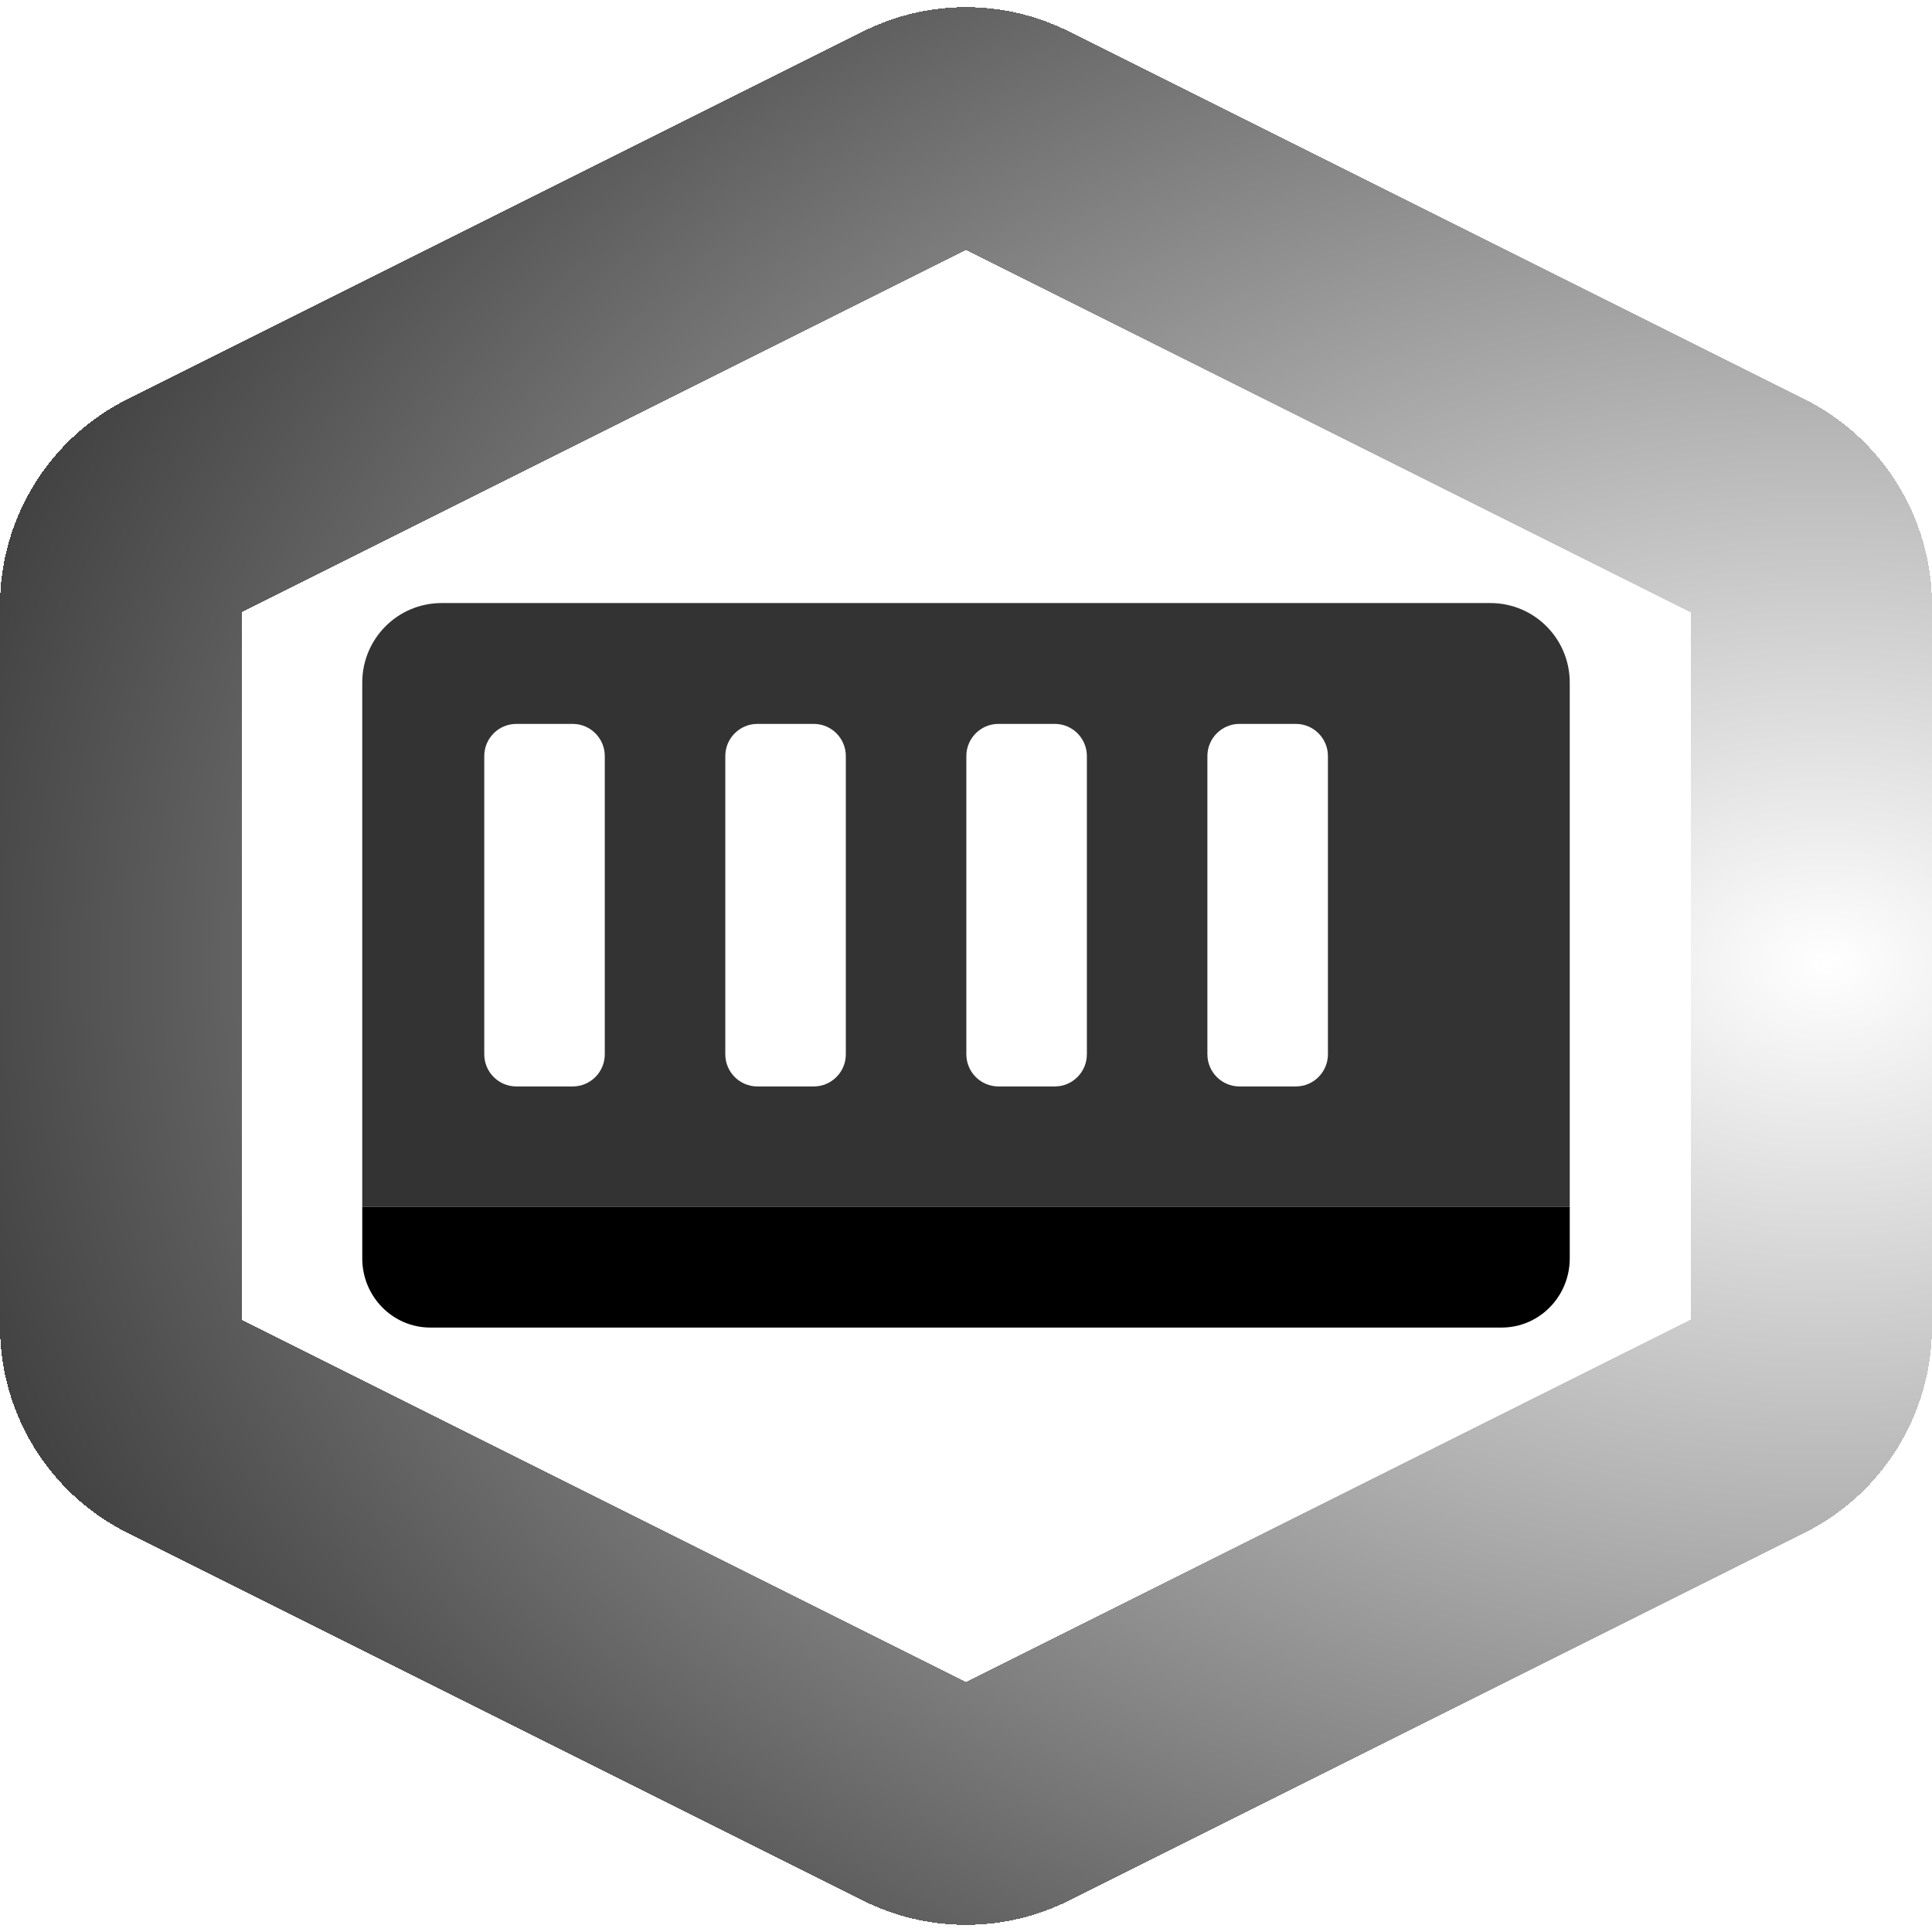
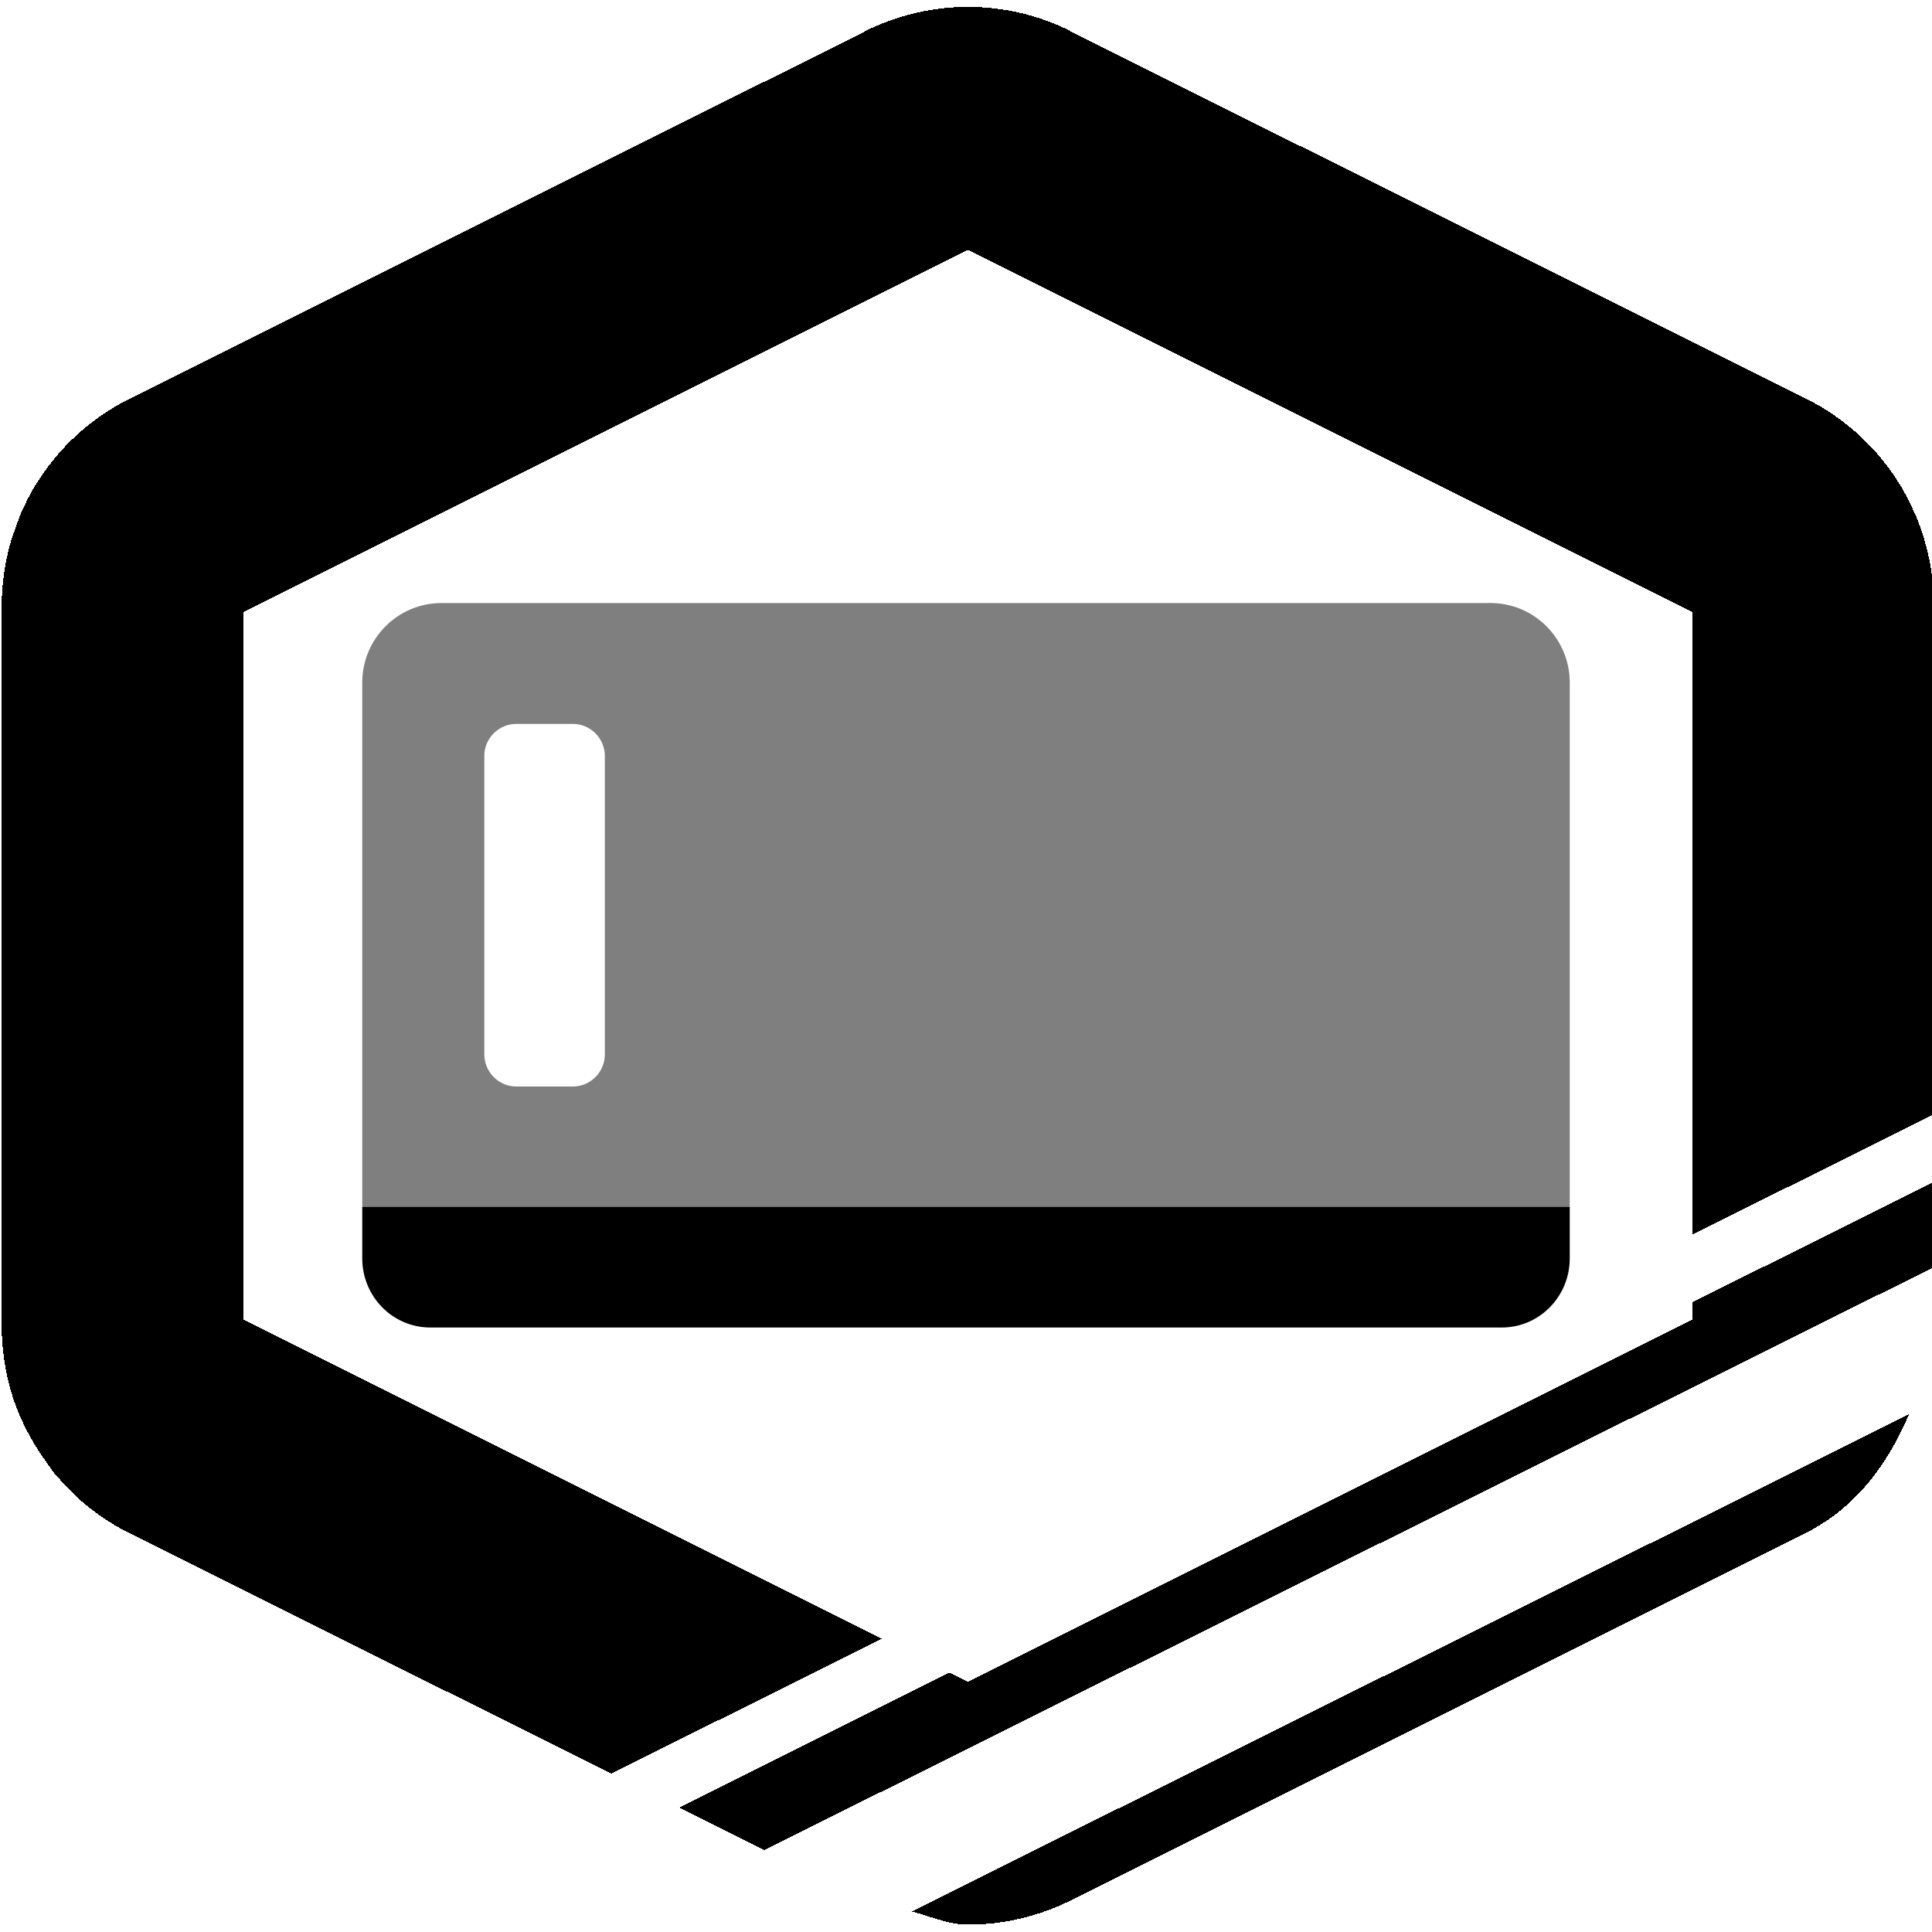
- <svg xmlns="http://www.w3.org/2000/svg" xmlns:xlink="http://www.w3.org/1999/xlink" width="16" height="16" viewBox="0 0 16 16" fill="none" version="1.1" id="svg188">
-   <defs id="defs192">
-     <linearGradient id="linearGradient6596">
-       <stop style="stop-color:#000000;stop-opacity:0;" offset="0" id="stop6592" />
-       <stop style="stop-color:#000000;stop-opacity:1;" offset="1" id="stop6594" />
-     </linearGradient>
-     <radialGradient xlink:href="#linearGradient6596" id="radialGradient6598" cx="617.523" cy="122.575" fx="617.523" fy="122.575" r="170" gradientTransform="matrix(2.671748,0,0,1.921437,-937.0303,-41.5606)" gradientUnits="userSpaceOnUse" />
-   </defs>
-   <g id="g69794" transform="matrix(0.04705882,0,0,0.04705882,-18.42057,-1.143513)" style="stroke-width:11.444">
-     <g id="g5225" transform="translate(0,-0.1217843)">
-       <g id="g2836" style="opacity:1">
-         <path id="path730" style="opacity:0.8;fill:#000000;stroke-width:11.444;fill-opacity:1" d="m 469.148,130.55 c -7.717,0 -13.961,6.26 -13.961,13.998 v 92.252 h 212.5 v -92.252 c 0,-7.738 -6.243,-13.998 -13.961,-13.998 z m 13.145,21.267 h 9.942 c 3.101,0 5.634,2.54 5.634,5.649 v 52.502 c 0,3.109 -2.533,5.649 -5.634,5.649 h -9.942 c -3.101,0 -5.634,-2.54 -5.634,-5.649 v -52.502 c -1e-5,-3.109 2.532,-5.649 5.634,-5.649 z m 42.42,0 h 9.942 c 3.101,0 5.634,2.54 5.634,5.649 v 52.502 c 0,3.109 -2.533,5.649 -5.634,5.649 h -9.942 c -3.101,0 -5.634,-2.54 -5.634,-5.649 v -52.502 c -10e-6,-3.109 2.532,-5.649 5.634,-5.649 z m 42.42,0 h 9.942 c 3.101,0 5.634,2.54 5.634,5.649 v 52.502 c 0,3.109 -2.533,5.649 -5.634,5.649 h -9.942 c -3.101,0 -5.634,-2.54 -5.634,-5.649 v -52.502 c -10e-6,-3.109 2.532,-5.649 5.634,-5.649 z m 42.42,0 h 9.942 c 3.101,0 5.634,2.54 5.634,5.649 v 52.502 c 0,3.109 -2.533,5.649 -5.634,5.649 h -9.942 c -3.101,0 -5.634,-2.54 -5.634,-5.649 v -52.502 c -10e-6,-3.109 2.532,-5.649 5.634,-5.649 z" />
-         <path d="m 455.187,236.8 h 212.5 v 9.065 c 0,6.73 -5.362,12.185 -11.976,12.185 H 467.163 c -6.614,0 -11.976,-5.455 -11.976,-12.185 z" fill="#472ea8" id="path728" style="fill:#000000;stroke-width:11.444" />
-       </g>
-       <path style="color:#000000;fill:url(#radialGradient6598);stroke-linecap:square;stroke-linejoin:round;-inkscape-stroke:none;shape-rendering:crispEdges;fill-opacity:1" d="m 561.438,25.678 c -6.219,0 -12.428,1.437 -18.107,4.275 a 21.252,21.252 0 0 0 -0.002,0.002 L 413.826,94.697 a 21.252,21.252 0 0 0 -0.002,0 C 400.121,101.549 391.438,115.586 391.438,130.916 v 126.979 c 0,15.33 8.627,29.376 22.387,36.256 a 21.252,21.252 0 0 0 0.002,0 l 129.502,64.742 a 21.252,21.252 0 0 0 0.002,0.002 c 11.395,5.695 24.82,5.695 36.215,0 a 21.252,21.252 0 0 0 0.002,-0.002 l 129.502,-64.742 a 21.252,21.252 0 0 0 0.002,-0.002 c 13.758,-6.88 22.387,-20.923 22.387,-36.254 V 130.916 c 0,-15.33 -8.685,-29.367 -22.387,-36.219 a 21.252,21.252 0 0 0 -0.002,0 L 579.547,29.955 a 21.252,21.252 0 0 0 -0.002,-0.002 c -5.679,-2.839 -11.888,-4.275 -18.107,-4.275 z m 0,42.738 127.5,63.742 v 124.531 l -127.5,63.742 -127.5,-63.742 V 132.158 Z" id="path5436" />
-     </g>
-   </g>
+ <svg xmlns="http://www.w3.org/2000/svg" width="16" height="16" viewBox="0 0 16 16" fill="none" version="1.1" id="svg188">
+   <defs id="defs192" />
+   <path id="path684" style="opacity:0.5;fill:#000000;stroke-width:0.539" d="M 3.657,4.994 C 3.294,4.994 3,5.289 3,5.653 V 9.994 H 13 V 5.653 c 0,-0.364 -0.294,-0.659 -0.657,-0.659 z m 0.619,1.001 h 0.468 c 0.146,0 0.265,0.12 0.265,0.266 v 2.471 c 0,0.146 -0.119,0.266 -0.265,0.266 H 4.276 c -0.146,0 -0.265,-0.12 -0.265,-0.266 V 6.261 C 4.01,6.115 4.13,5.995 4.276,5.995 Z" />
+   <path d="m 3,9.994 h 10 v 0.427 c 0,0.317 -0.252,0.573 -0.564,0.573 H 3.564 C 3.252,10.994 3,10.738 3,10.421 Z" fill="#472ea8" id="path686" style="fill:#000000;stroke-width:0.539" />
+   <path id="path688" style="color:#000000;fill:#000000;stroke-width:0.539;stroke-linecap:square;stroke-linejoin:round;-inkscape-stroke:none;shape-rendering:crispEdges" d="m 8.016,0.057 c -0.146,0 -0.293,0.017 -0.436,0.051 -0.143,0.034 -0.282,0.084 -0.416,0.15 a 1,1 0 0 0 0,0.002 L 1.068,3.305 c -0.162,0.081 -0.308,0.183 -0.438,0.303 -0.128,0.118 -0.239,0.253 -0.33,0.4 -4.75e-4,7.7e-4 -0.002,0.001 -0.002,0.002 -0.045,0.073 -0.084,0.15 -0.119,0.229 -0.023,0.051 -0.04,0.105 -0.059,0.158 -0.01,0.029 -0.023,0.058 -0.031,0.088 -1.7e-4,5.93e-4 1.69e-4,0.001 0,0.002 -0.024,0.084 -0.042,0.169 -0.055,0.256 -9e-5,6.36e-4 9e-5,0.001 0,0.002 -0.012,0.087 -0.02,0.176 -0.02,0.266 v 0.002 5.975 c 0,0.09 0.007,0.178 0.02,0.266 9e-5,6.37e-4 -9e-5,0.001 0,0.002 0.012,0.087 0.031,0.174 0.055,0.258 0.062,0.217 0.166,0.419 0.299,0.6 0.021,0.029 0.04,0.06 0.062,0.088 0.027,0.033 0.059,0.063 0.088,0.094 0.031,0.033 0.06,0.067 0.094,0.098 0.129,0.118 0.274,0.22 0.436,0.301 L 5.062,14.688 7.303,13.572 2.016,10.928 V 5.068 l 6,-3 6,3 v 5.156 l 2,-0.996 V 5.012 5.01 c 0,-0.09 -0.007,-0.179 -0.02,-0.266 -9e-5,-6.37e-4 9e-5,-0.001 0,-0.002 -0.012,-0.087 -0.031,-0.172 -0.055,-0.256 -1.69e-4,-5.93e-4 1.7e-4,-0.001 0,-0.002 -0.024,-0.083 -0.053,-0.165 -0.088,-0.244 -3.56e-4,-8.07e-4 -0.002,-0.001 -0.002,-0.002 -0.035,-0.079 -0.074,-0.155 -0.119,-0.229 -4.74e-4,-7.71e-4 -0.002,-0.001 -0.002,-0.002 -0.091,-0.147 -0.202,-0.282 -0.33,-0.4 -6.68e-4,-6.15e-4 -0.001,-0.001 -0.002,-0.002 C 15.269,3.487 15.124,3.385 14.963,3.305 L 8.867,0.26 a 1,1 0 0 0 0,-0.002 C 8.734,0.191 8.594,0.141 8.451,0.107 8.308,0.074 8.162,0.057 8.016,0.057 Z m 8,9.73 -2,0.998 v 0.143 l -6,3 -0.152,-0.076 -2.24,1.117 0.707,0.352 9.686,-4.828 z m -0.207,1.926 -8.258,4.117 c 0.155,0.04 0.305,0.109 0.465,0.109 0.292,0 0.583,-0.067 0.852,-0.201 l 6.096,-3.047 c 0.059,-0.029 0.113,-0.065 0.168,-0.1 0.315,-0.213 0.529,-0.53 0.678,-0.879 z" />
</svg>
